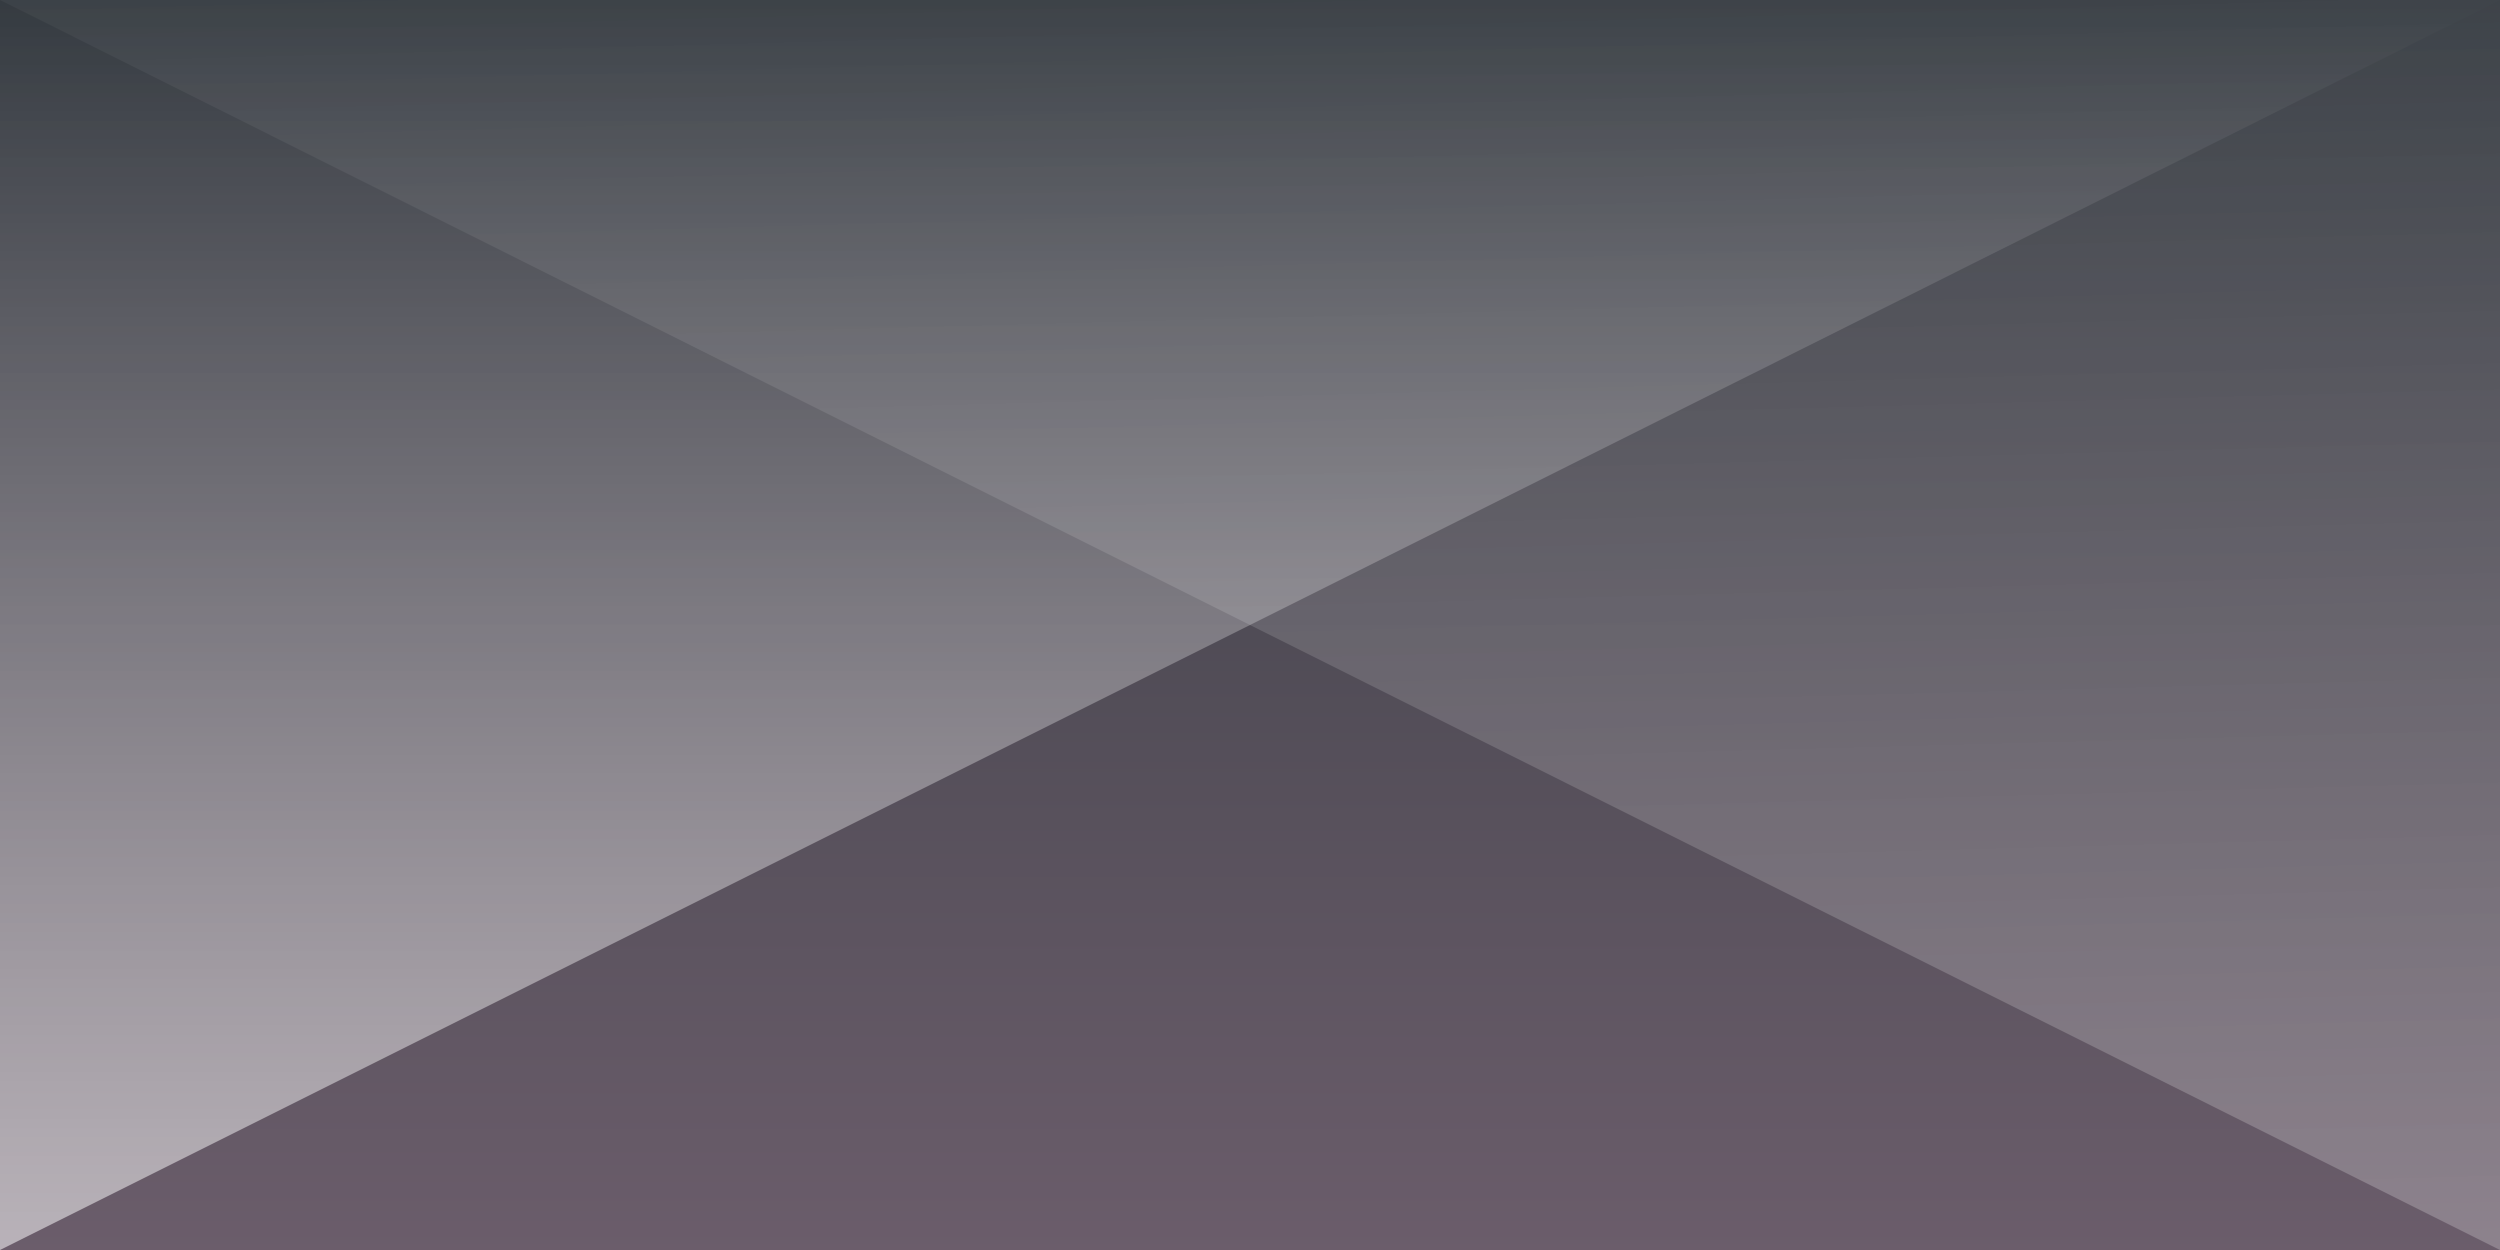
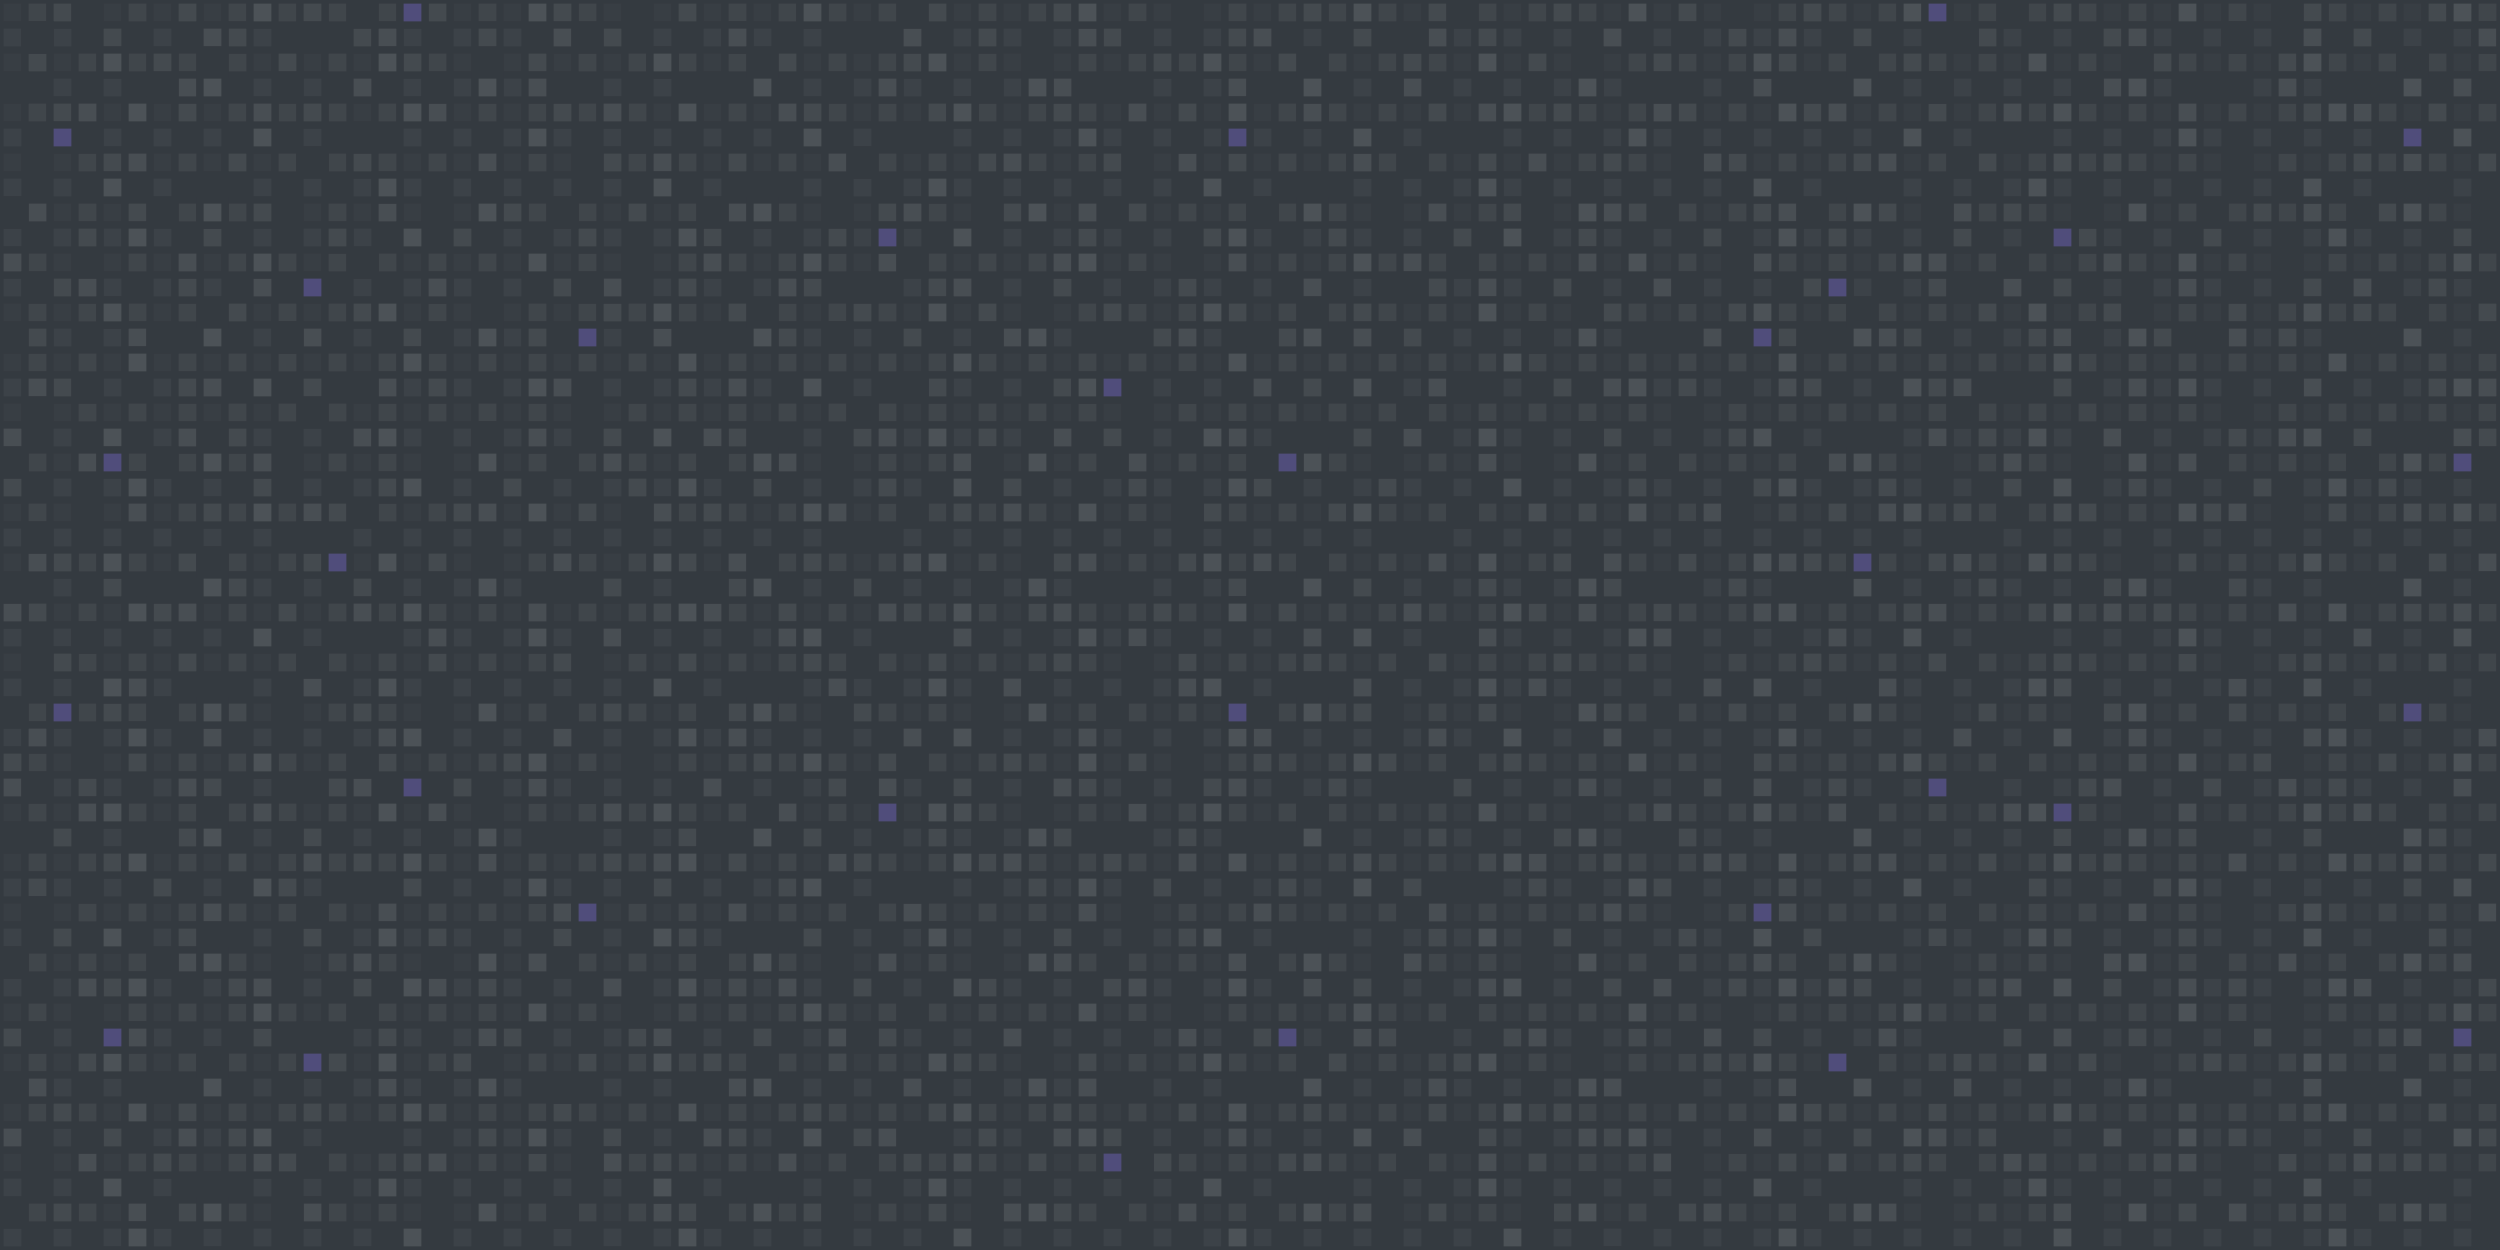
- <svg xmlns="http://www.w3.org/2000/svg" width="100%" height="100%" viewBox="0 0 2 1">
-   <rect fill="#343a40" width="2" height="1" />
+ <svg xmlns="http://www.w3.org/2000/svg" xmlns:xlink="http://www.w3.org/1999/xlink" width="100" height="50" viewBox="0 0 100 50">
+   <rect fill="#343a40" width="50" height="25" />
  <defs>
-     <linearGradient id="a" gradientUnits="userSpaceOnUse" x1="0" x2="0" y1="0" y2="1" gradientTransform="rotate(0,0.5,0.5)">
-       <stop offset="0" stop-color="#343a40" />
-       <stop offset="1" stop-color="#6b5d6b" />
-     </linearGradient>
-     <linearGradient id="b" gradientUnits="userSpaceOnUse" x1="0" y1="0" x2="0" y2="1" gradientTransform="rotate(360,0.5,0.5)">
-       <stop offset="0" stop-color="#ffffff" stop-opacity="0" />
-       <stop offset="1" stop-color="#ffffff" stop-opacity="1" />
-     </linearGradient>
-     <linearGradient id="c" gradientUnits="userSpaceOnUse" x1="0" y1="0" x2="2" y2="2" gradientTransform="rotate(44,0.5,0.5)">
-       <stop offset="0" stop-color="#ffffff" stop-opacity="0" />
-       <stop offset="1" stop-color="#ffffff" stop-opacity="1" />
-     </linearGradient>
+     <rect stroke="#343a40" stroke-width="0.29" width="1" height="1" id="s" />
+     <pattern id="a" width="2" height="2" patternUnits="userSpaceOnUse">
+       <g stroke="#343a40" stroke-width="0.29">
+         <rect fill="#383e44" width="1" height="1" />
+         <rect fill="#343a40" width="1" height="1" x="1" y="1" />
+         <rect fill="#3c4248" width="1" height="1" y="1" />
+         <rect fill="#40464b" width="1" height="1" x="1" />
+       </g>
+     </pattern>
+     <pattern id="b" width="5" height="11" patternUnits="userSpaceOnUse">
+       <g fill="#444a4f">
+         <use xlink:href="#s" x="2" y="0" />
+         <use xlink:href="#s" x="4" y="1" />
+         <use xlink:href="#s" x="1" y="2" />
+         <use xlink:href="#s" x="2" y="4" />
+         <use xlink:href="#s" x="4" y="6" />
+         <use xlink:href="#s" x="0" y="8" />
+         <use xlink:href="#s" x="3" y="9" />
+       </g>
+     </pattern>
+     <pattern id="c" width="7" height="7" patternUnits="userSpaceOnUse">
+       <g fill="#484e53">
+         <use xlink:href="#s" x="1" y="1" />
+         <use xlink:href="#s" x="3" y="4" />
+         <use xlink:href="#s" x="5" y="6" />
+         <use xlink:href="#s" x="0" y="3" />
+       </g>
+     </pattern>
+     <pattern id="d" width="11" height="5" patternUnits="userSpaceOnUse">
+       <g fill="#343a40">
+         <use xlink:href="#s" x="1" y="1" />
+         <use xlink:href="#s" x="6" y="3" />
+         <use xlink:href="#s" x="8" y="2" />
+         <use xlink:href="#s" x="3" y="0" />
+         <use xlink:href="#s" x="0" y="3" />
+       </g>
+       <g fill="#4c5257">
+         <use xlink:href="#s" x="8" y="3" />
+         <use xlink:href="#s" x="4" y="2" />
+         <use xlink:href="#s" x="5" y="4" />
+         <use xlink:href="#s" x="10" y="0" />
+       </g>
+     </pattern>
+     <pattern id="e" width="47" height="23" patternUnits="userSpaceOnUse">
+       <g fill="#504d7b">
+         <use xlink:href="#s" x="2" y="5" />
+         <use xlink:href="#s" x="23" y="13" />
+         <use xlink:href="#s" x="4" y="18" />
+         <use xlink:href="#s" x="35" y="9" />
+       </g>
+     </pattern>
+     <pattern id="f" width="61" height="31" patternUnits="userSpaceOnUse">
+       <g fill="#504d7b">
+         <use xlink:href="#s" x="16" y="0" />
+         <use xlink:href="#s" x="13" y="22" />
+         <use xlink:href="#s" x="44" y="15" />
+         <use xlink:href="#s" x="12" y="11" />
+       </g>
+     </pattern>
  </defs>
-   <rect x="0" y="0" fill="url(#a)" width="2" height="1" />
-   <g fill-opacity="0.53">
-     <polygon fill="url(#b)" points="0 1 0 0 2 0" />
-     <polygon fill="url(#c)" points="2 1 2 0 0 0" />
-   </g>
+   <rect fill="url(#a)" width="100" height="50" />
+   <rect fill="url(#b)" width="100" height="50" />
+   <rect fill="url(#c)" width="100" height="50" />
+   <rect fill="url(#d)" width="100" height="50" />
+   <rect fill="url(#e)" width="100" height="50" />
+   <rect fill="url(#f)" width="100" height="50" />
</svg>
